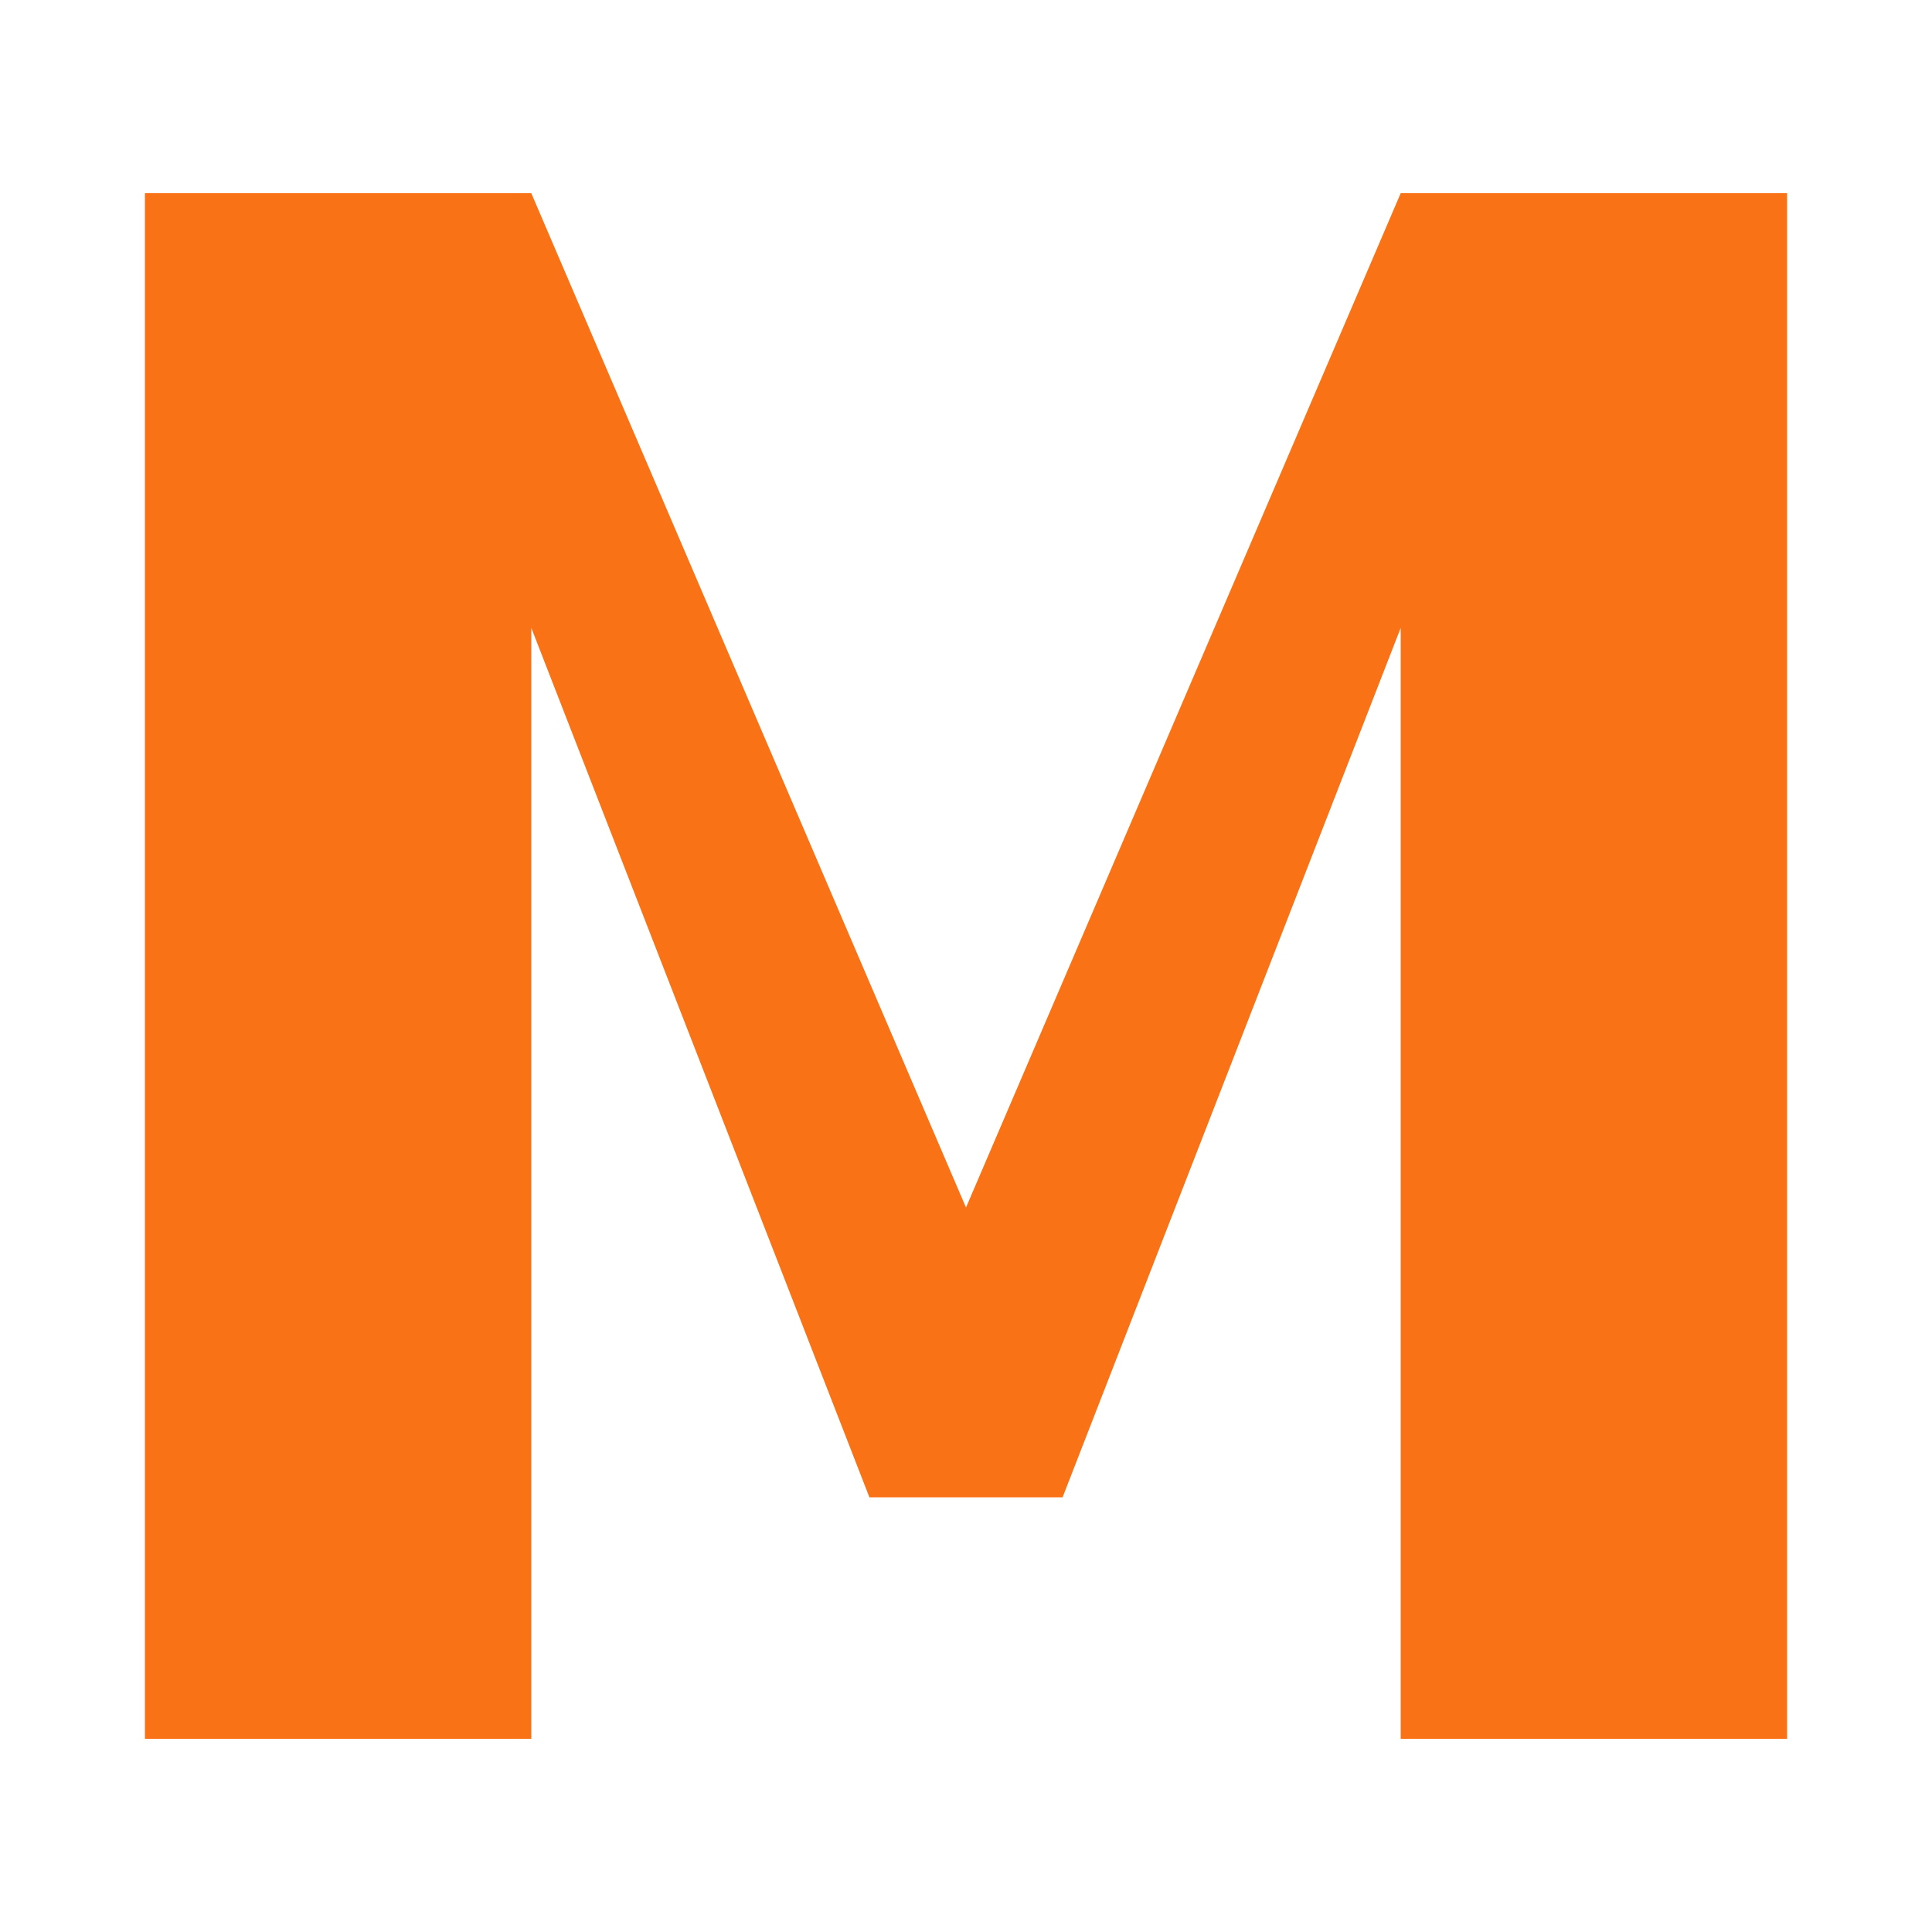
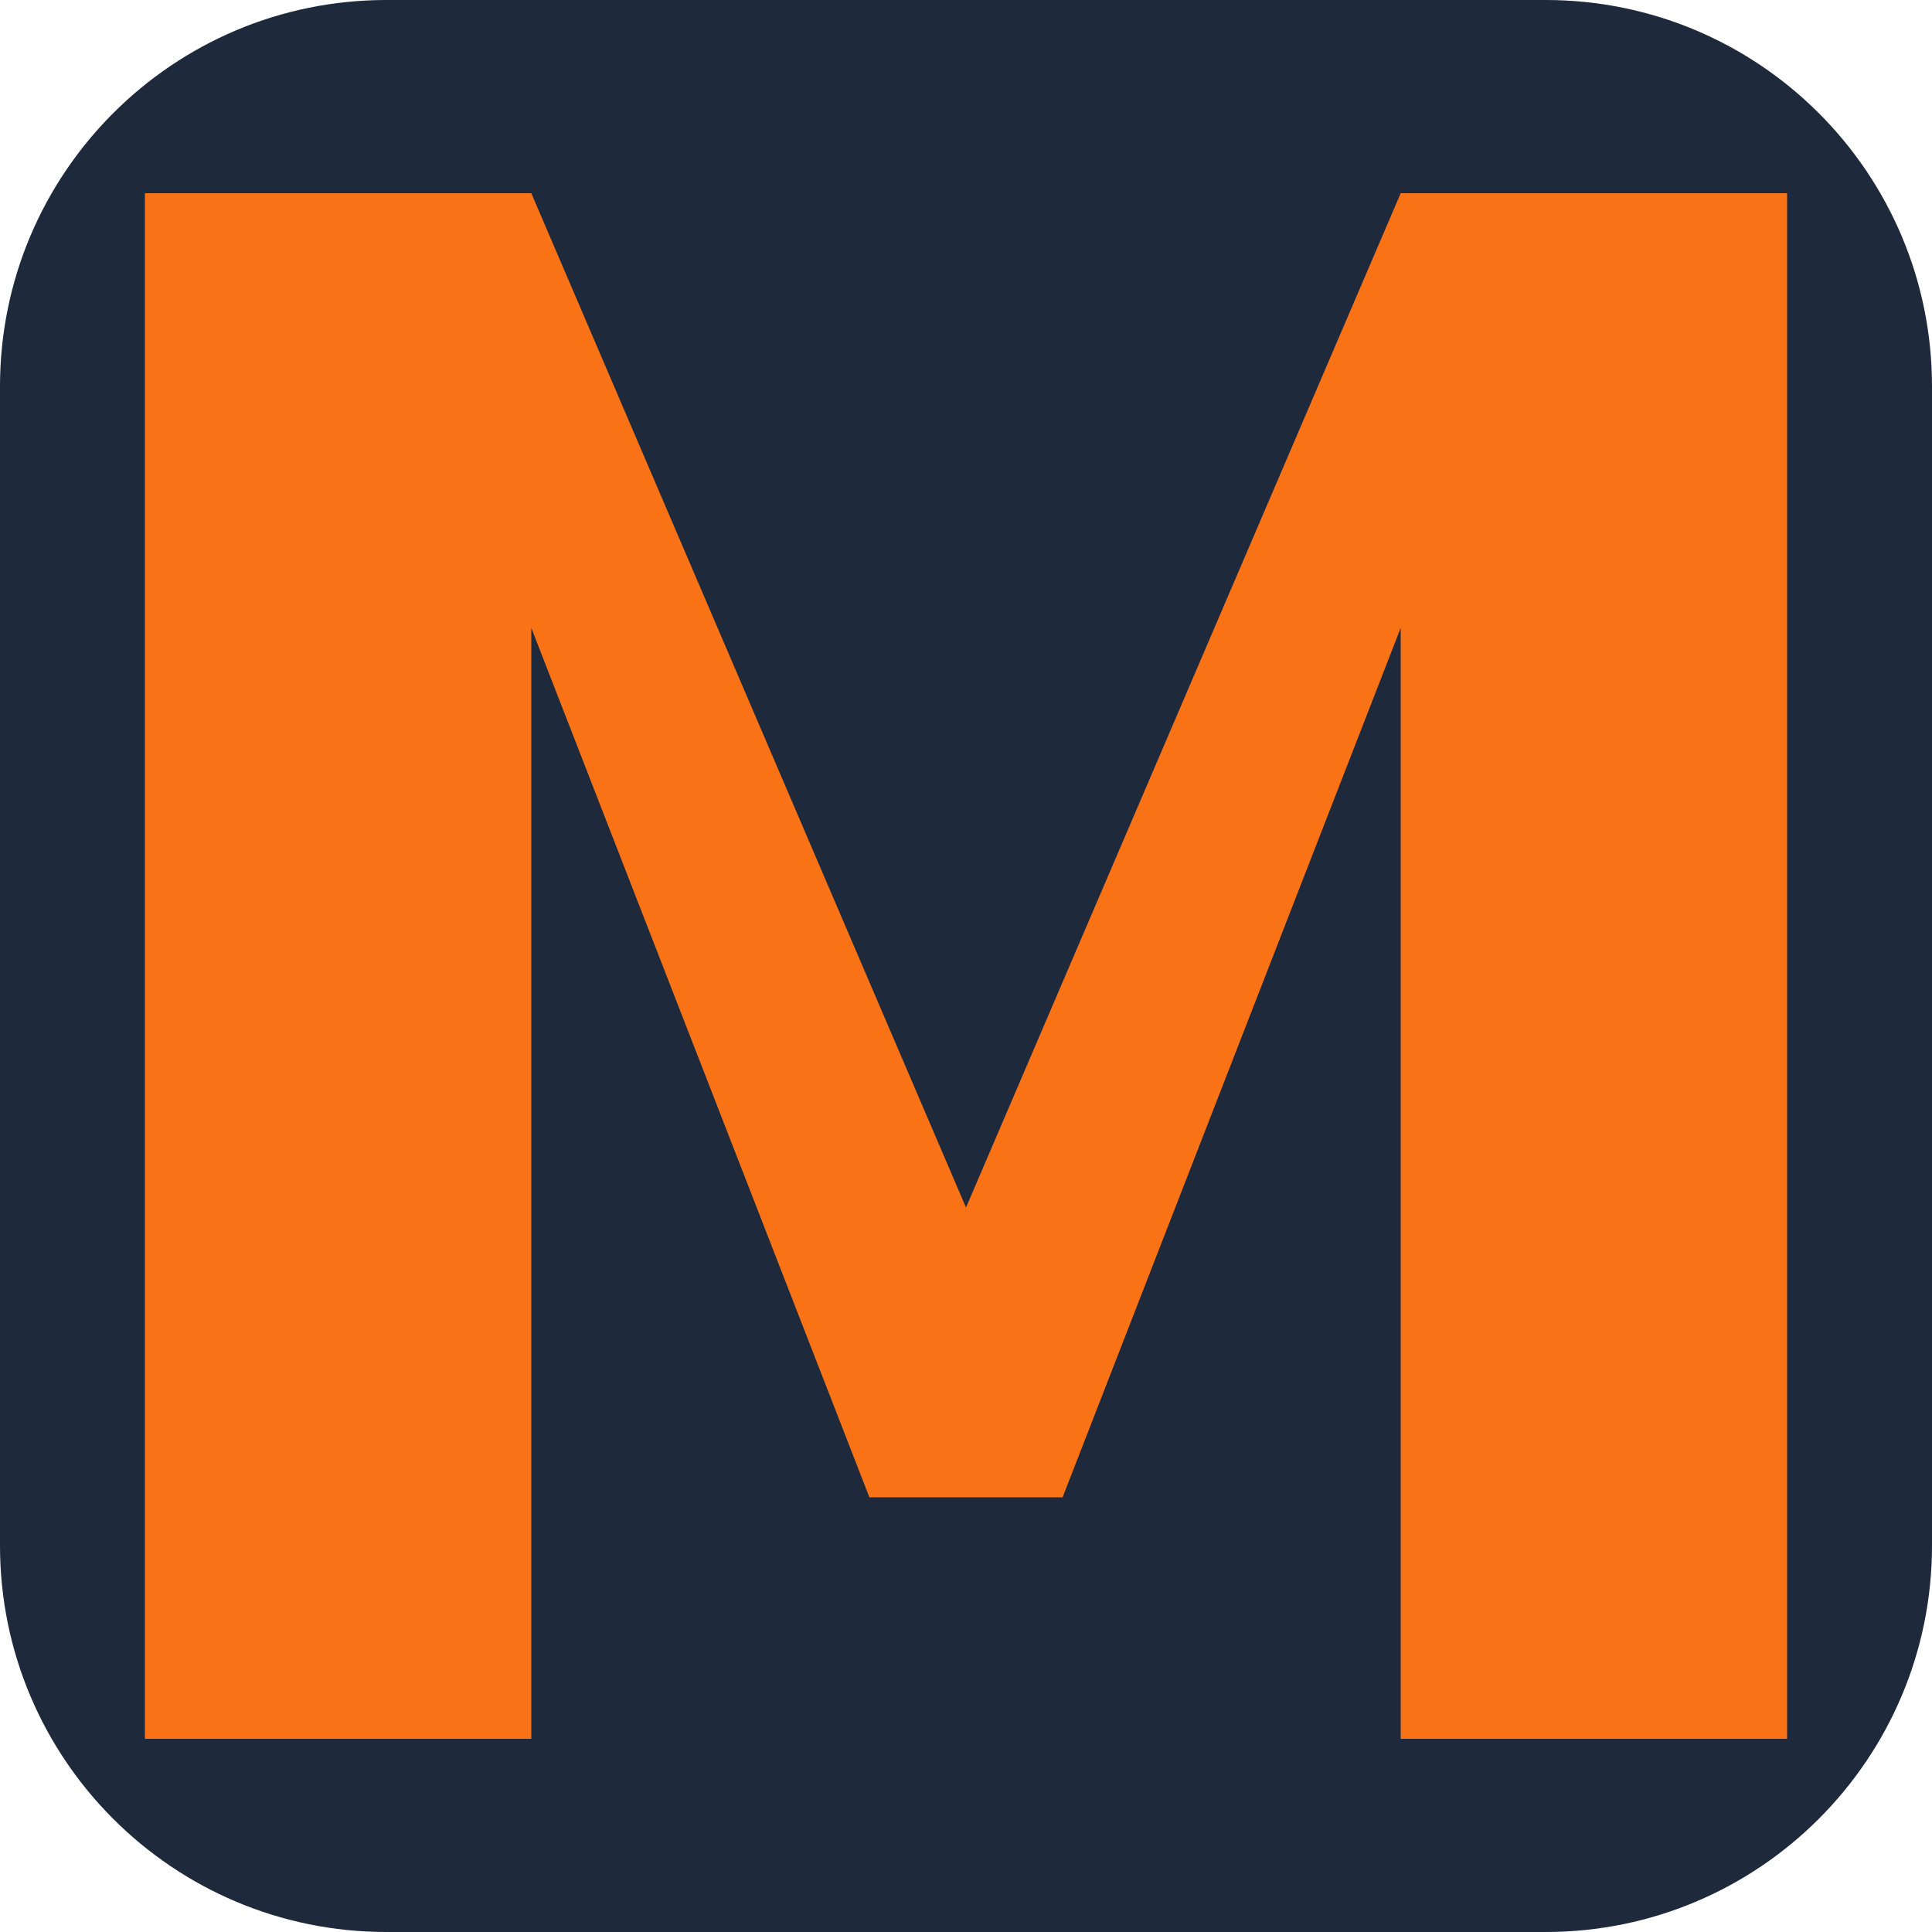
<svg xmlns="http://www.w3.org/2000/svg" viewBox="0 0 40 40" width="40" height="40">
+   <rect width="40" height="40" rx="8" fill="#1e293b" />
  <path d="M3,4 L11,4 L20,25 L29,4 L37,4 L37,36 L29,36 L29,13 L22,31 L18,31 L11,13 L11,36 L3,36 Z" fill="#f97316" />
</svg>
